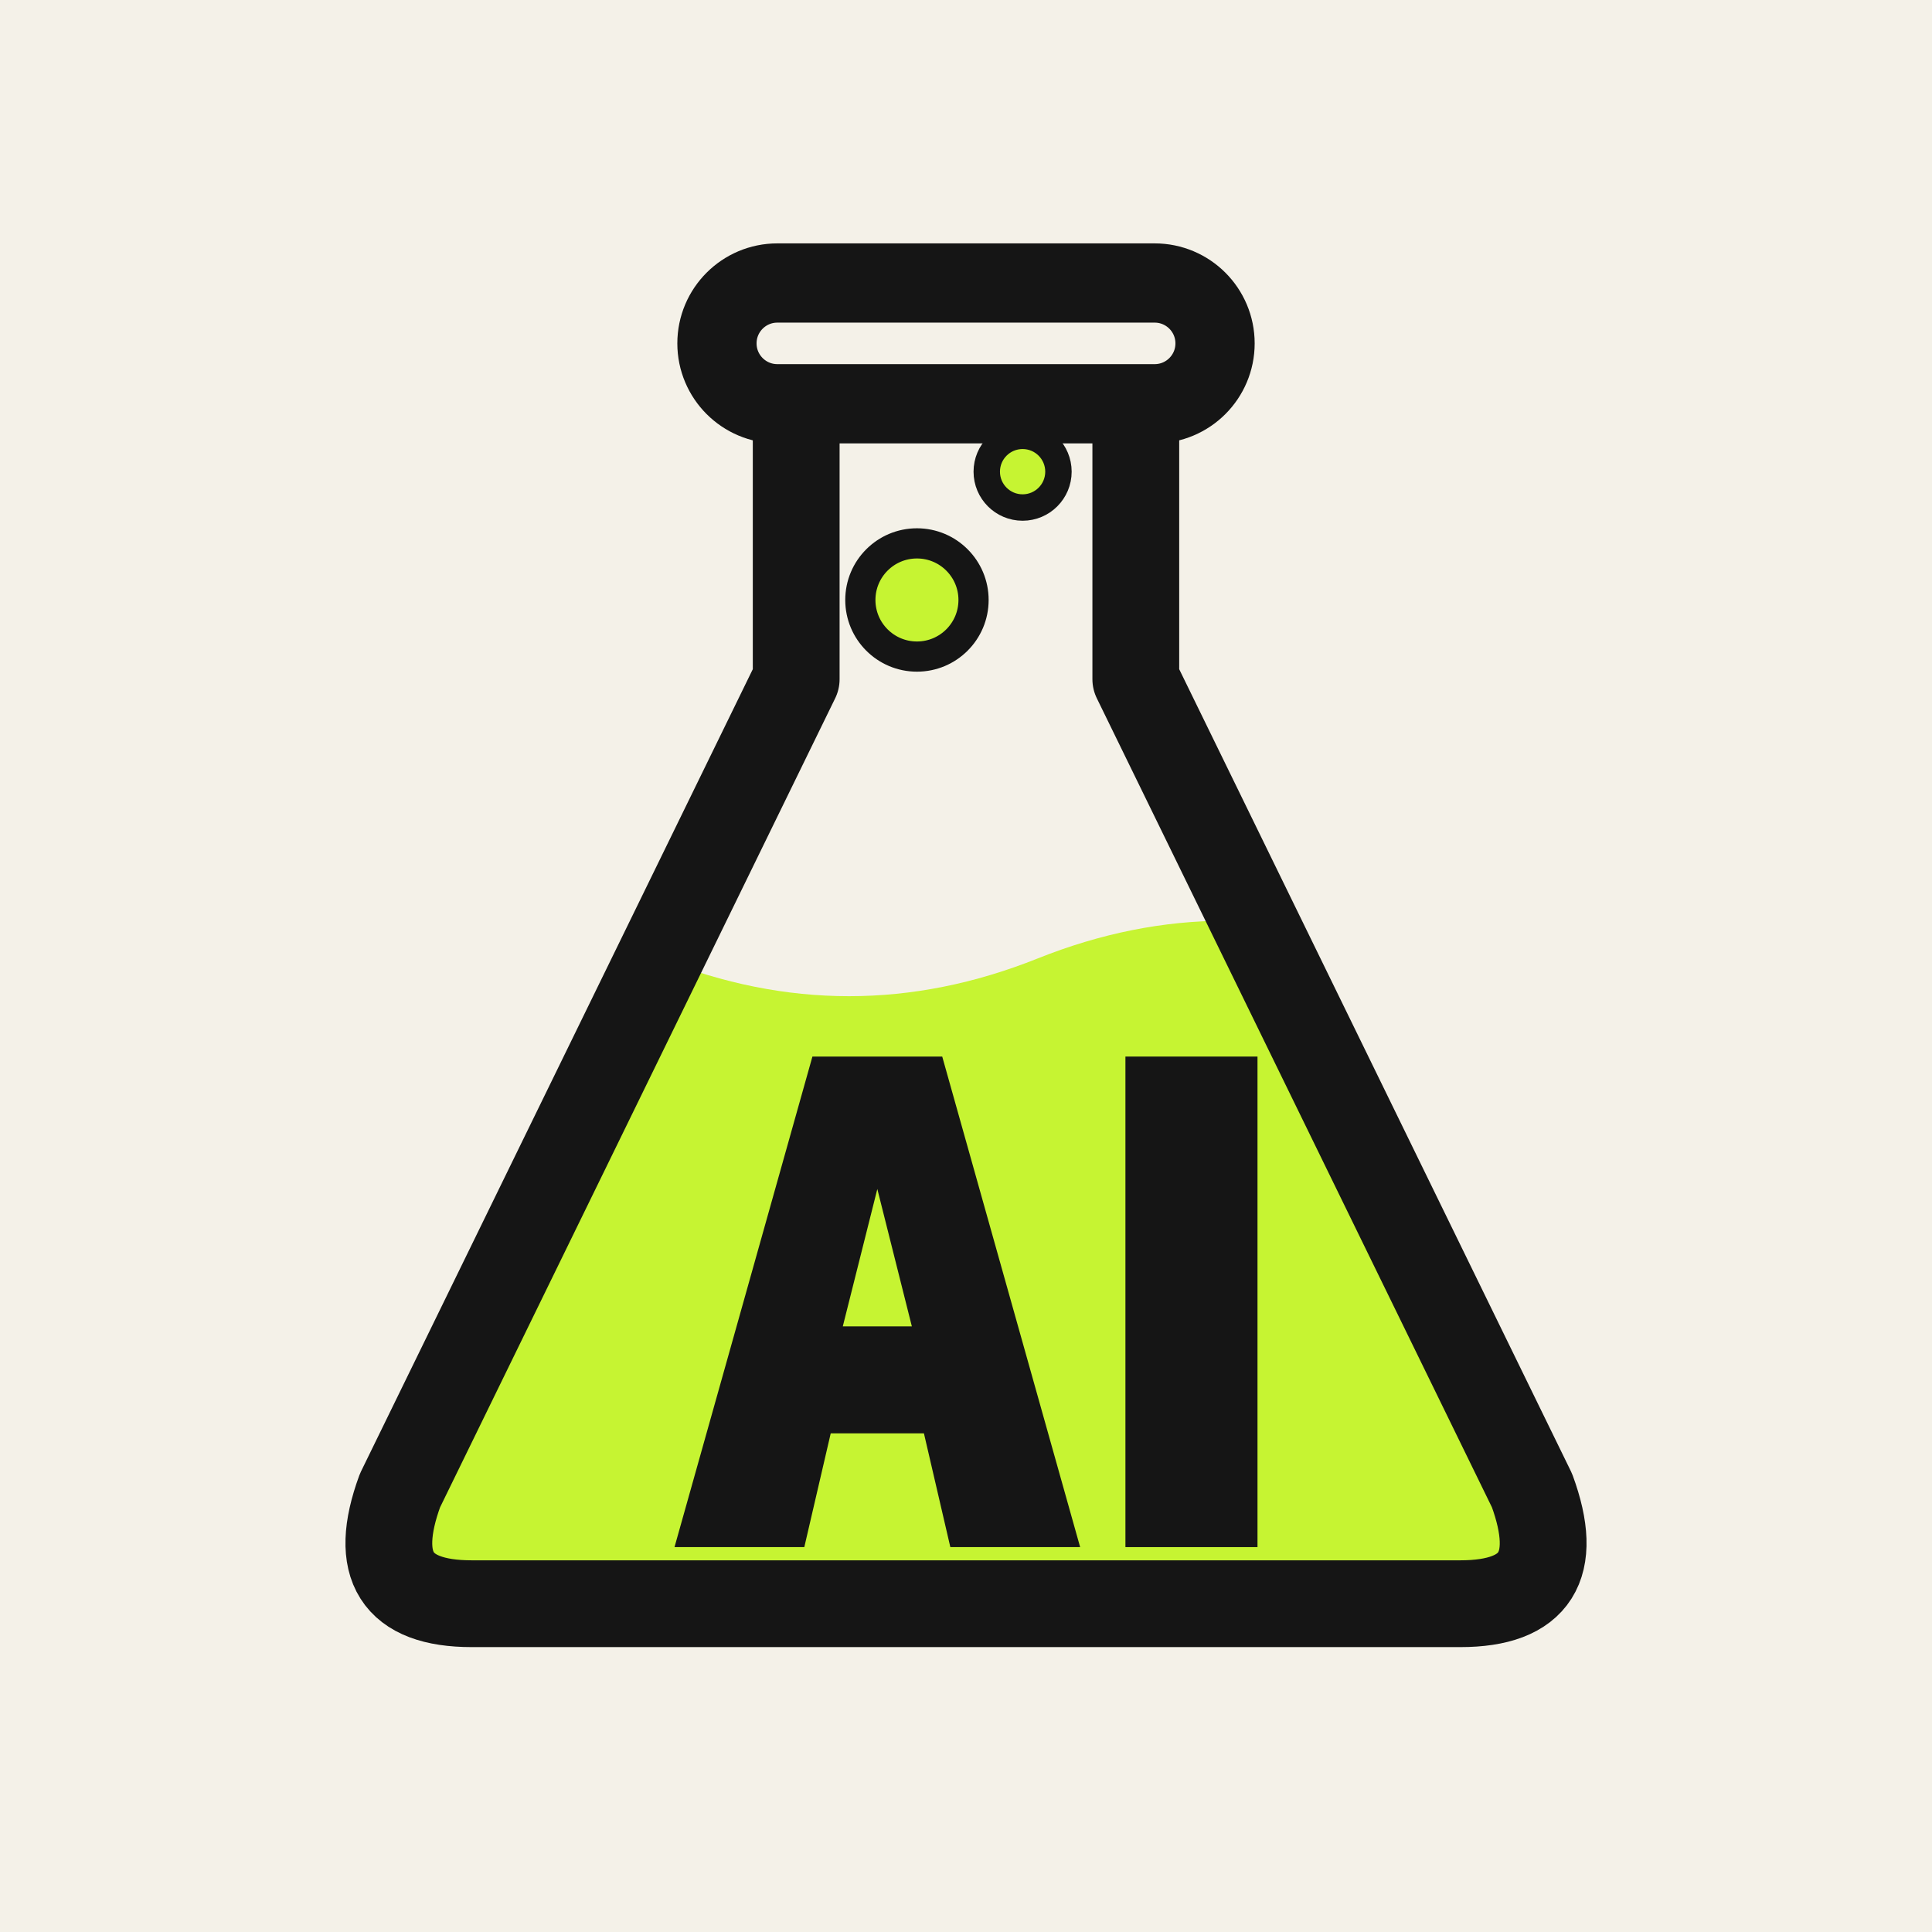
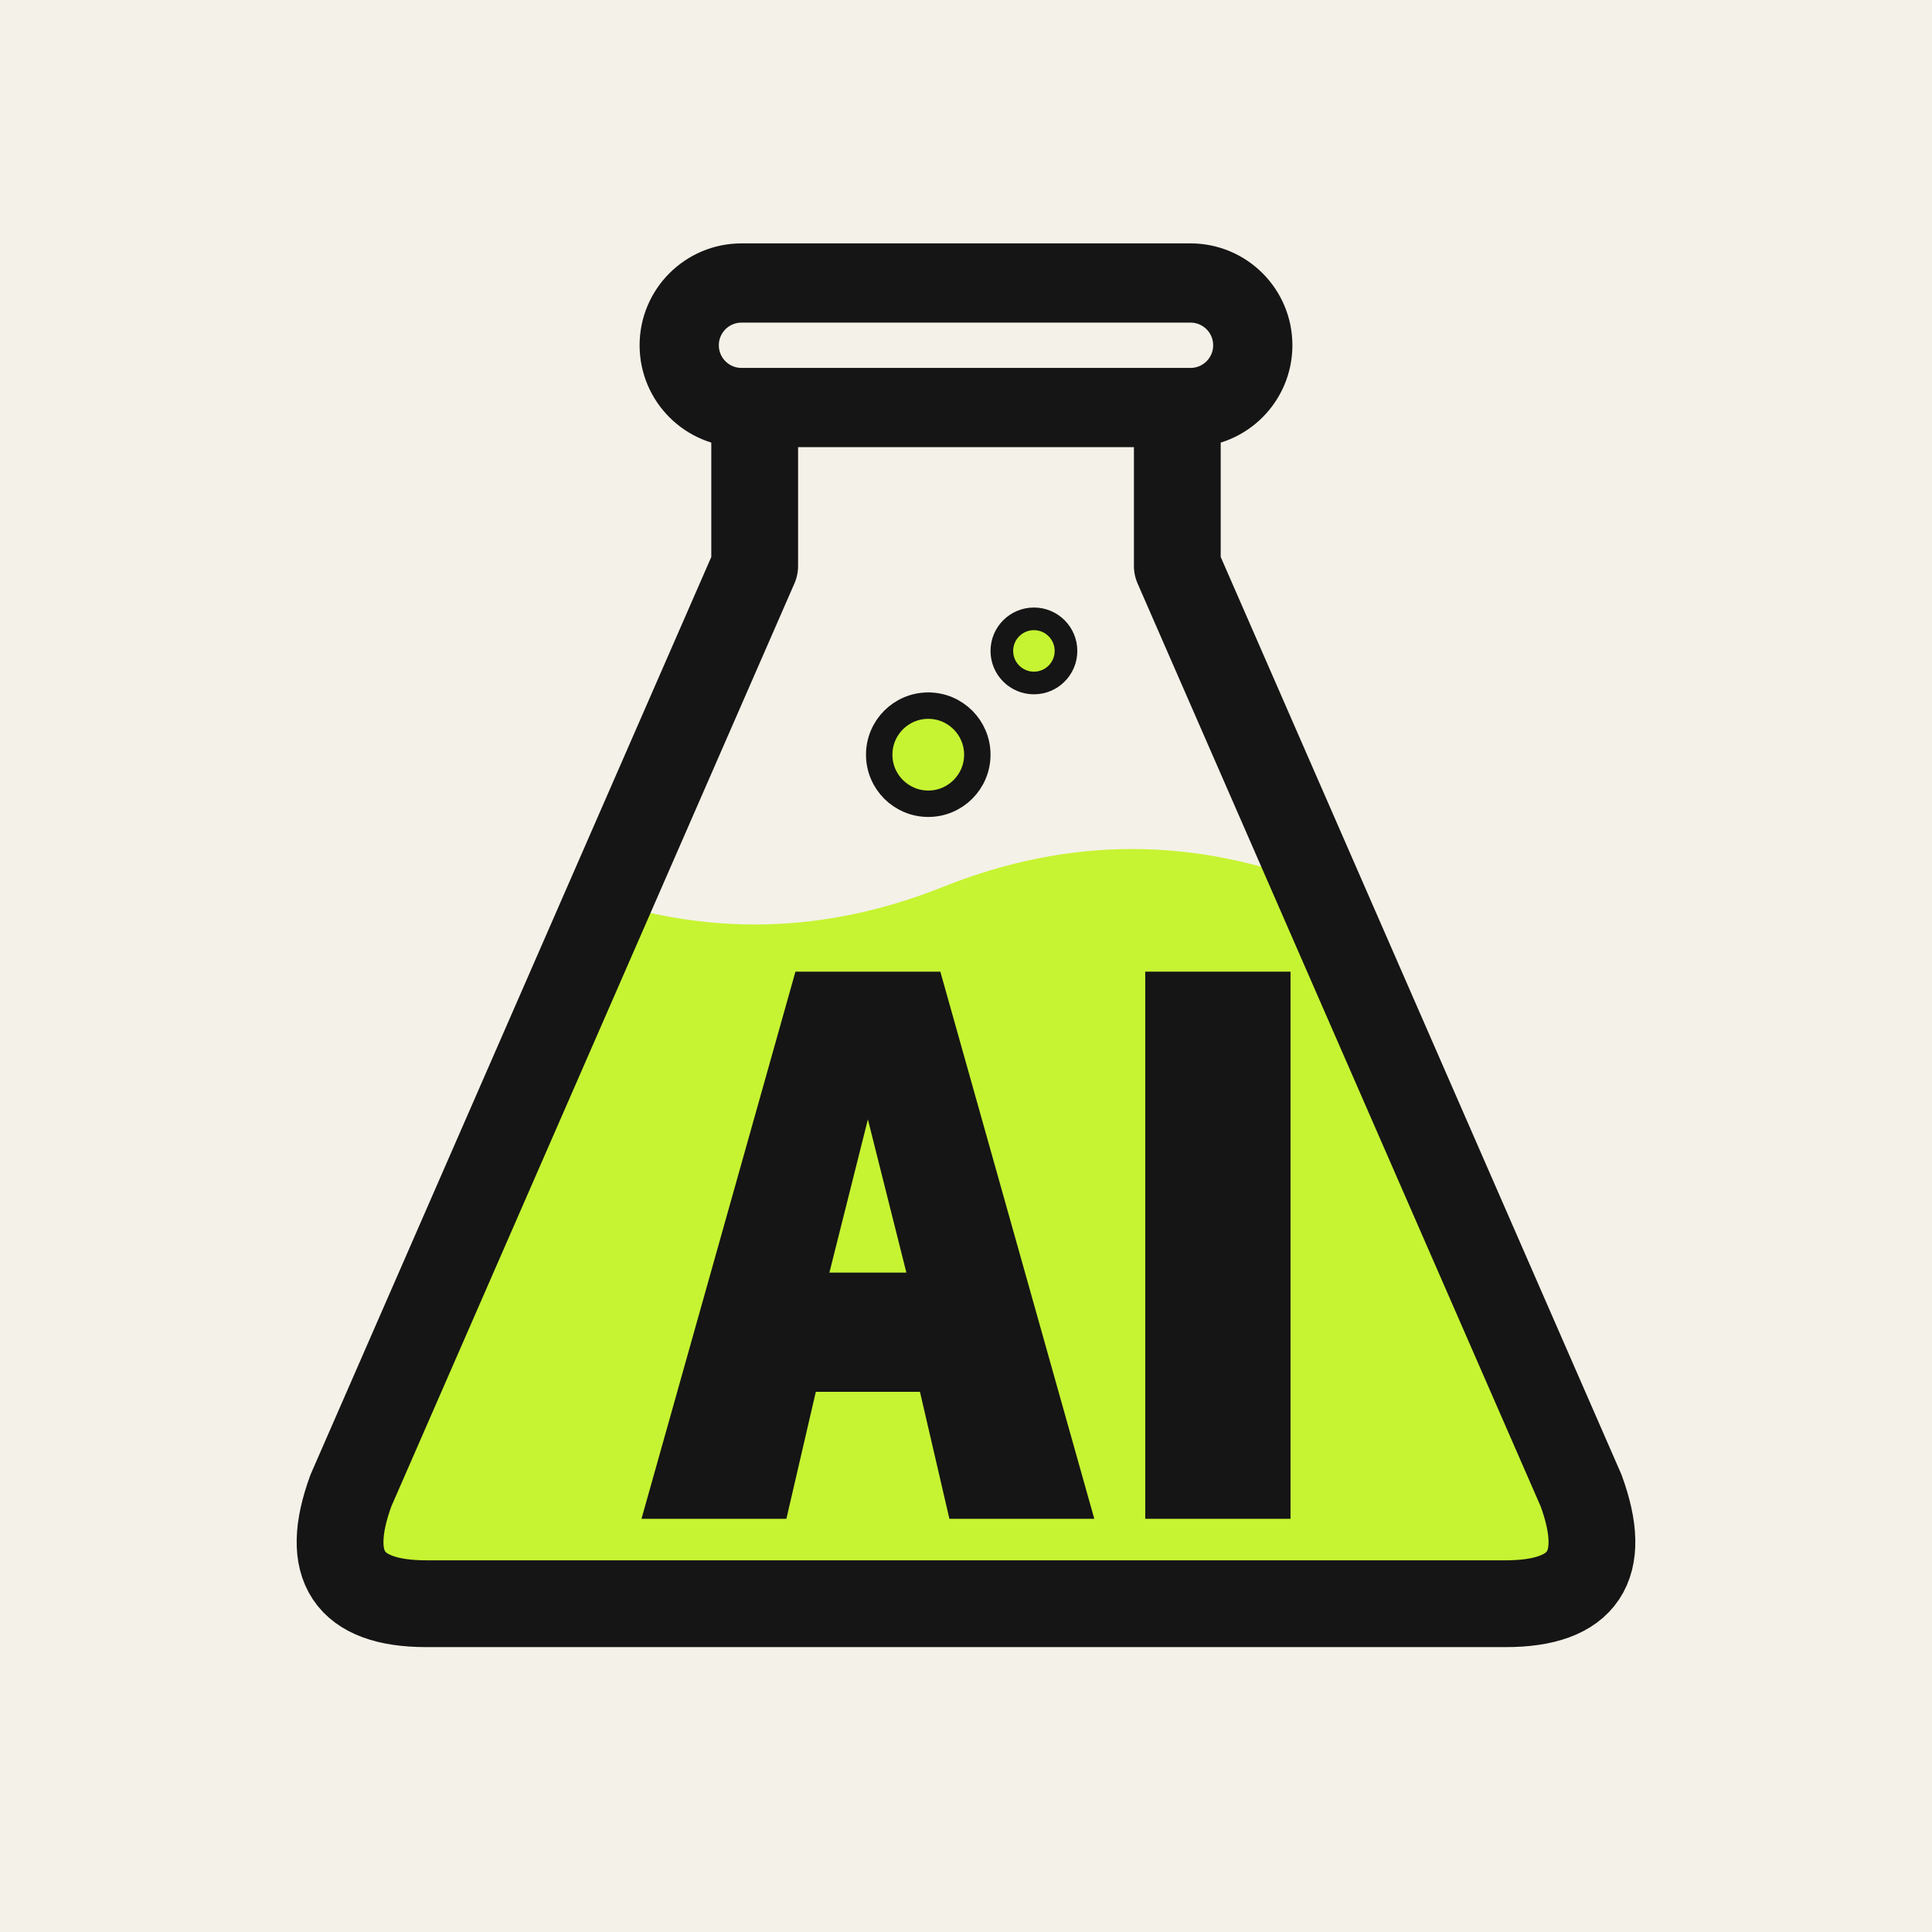
<svg xmlns="http://www.w3.org/2000/svg" viewBox="0 0 1024 1024" width="1024" height="1024">
  <defs>
    <clipPath id="inside">
-       <path d="M422 200 L422 360 L212 790 Q190 850 250 850 L774 850 Q834 850 812 790 L602 360 L602 200 Z" />
+       <path d="M400 214 L400 300 L186 790 Q164 850 226 850 L798 850 Q860 850 838 790 L624 300 L624 214 Z" />
    </clipPath>
  </defs>
  <rect width="1024" height="1024" fill="#F4F1E8" />
  <g clip-path="url(#inside)">
-     <path d="M150 508 Q250 468 350 508 T550 508 T750 508 T950 508 L950 900 L150 900 Z" fill="#C6F432" />
+     <path d="M100 470 Q200 430 300 470 T500 470 T700 470 T900 470 L900 900 L100 900 Z" fill="#C6F432" />
  </g>
-   <path d="M422 200 L422 360 L212 790 Q190 850 250 850 L774 850 Q834 850 812 790 L602 360 L602 200" fill="none" stroke="#151515" stroke-width="46" stroke-linejoin="round" />
-   <rect x="380" y="150" width="264" height="64" rx="32" fill="#F4F1E8" stroke="#151515" stroke-width="42" />
-   <circle cx="486" cy="318" r="30" fill="#C6F432" stroke="#151515" stroke-width="16" />
-   <circle cx="542" cy="250" r="19" fill="#C6F432" stroke="#151515" stroke-width="14" />
+   <path d="M400 214 L400 300 L186 790 Q164 850 226 850 L798 850 Q860 850 838 790 L624 300 L624 214" fill="none" stroke="#151515" stroke-width="46" stroke-linejoin="round" />
+   <rect x="360" y="150" width="304" height="66" rx="33" fill="#F4F1E8" stroke="#151515" stroke-width="42" />
+   <circle cx="492" cy="400" r="26" fill="#C6F432" stroke="#151515" stroke-width="14" />
+   <circle cx="548" cy="345" r="17" fill="#C6F432" stroke="#151515" stroke-width="12" />
  <g fill="#151515">
-     <path fill-rule="evenodd" d="M357.5 820 L430.6 560 L499.4 560 L572.5 820 L503.7 820 L489.7 759.7 L440.3 759.7 L426.3 820 Z M465 630.2 L446.7 703 L483.3 703 Z" />
-     <rect x="596.5" y="560" width="70" height="260" />
+     <path fill-rule="evenodd" d="M340 805 L421.6 515 L498.4 515 L580 805 L503.2 805 L487.6 737.7 L432.4 737.7 L416.8 805 Z M460 593.3 L439.6 674.5 L480.4 674.5 Z" />
+     <rect x="607" y="515" width="77" height="290" />
  </g>
</svg>
